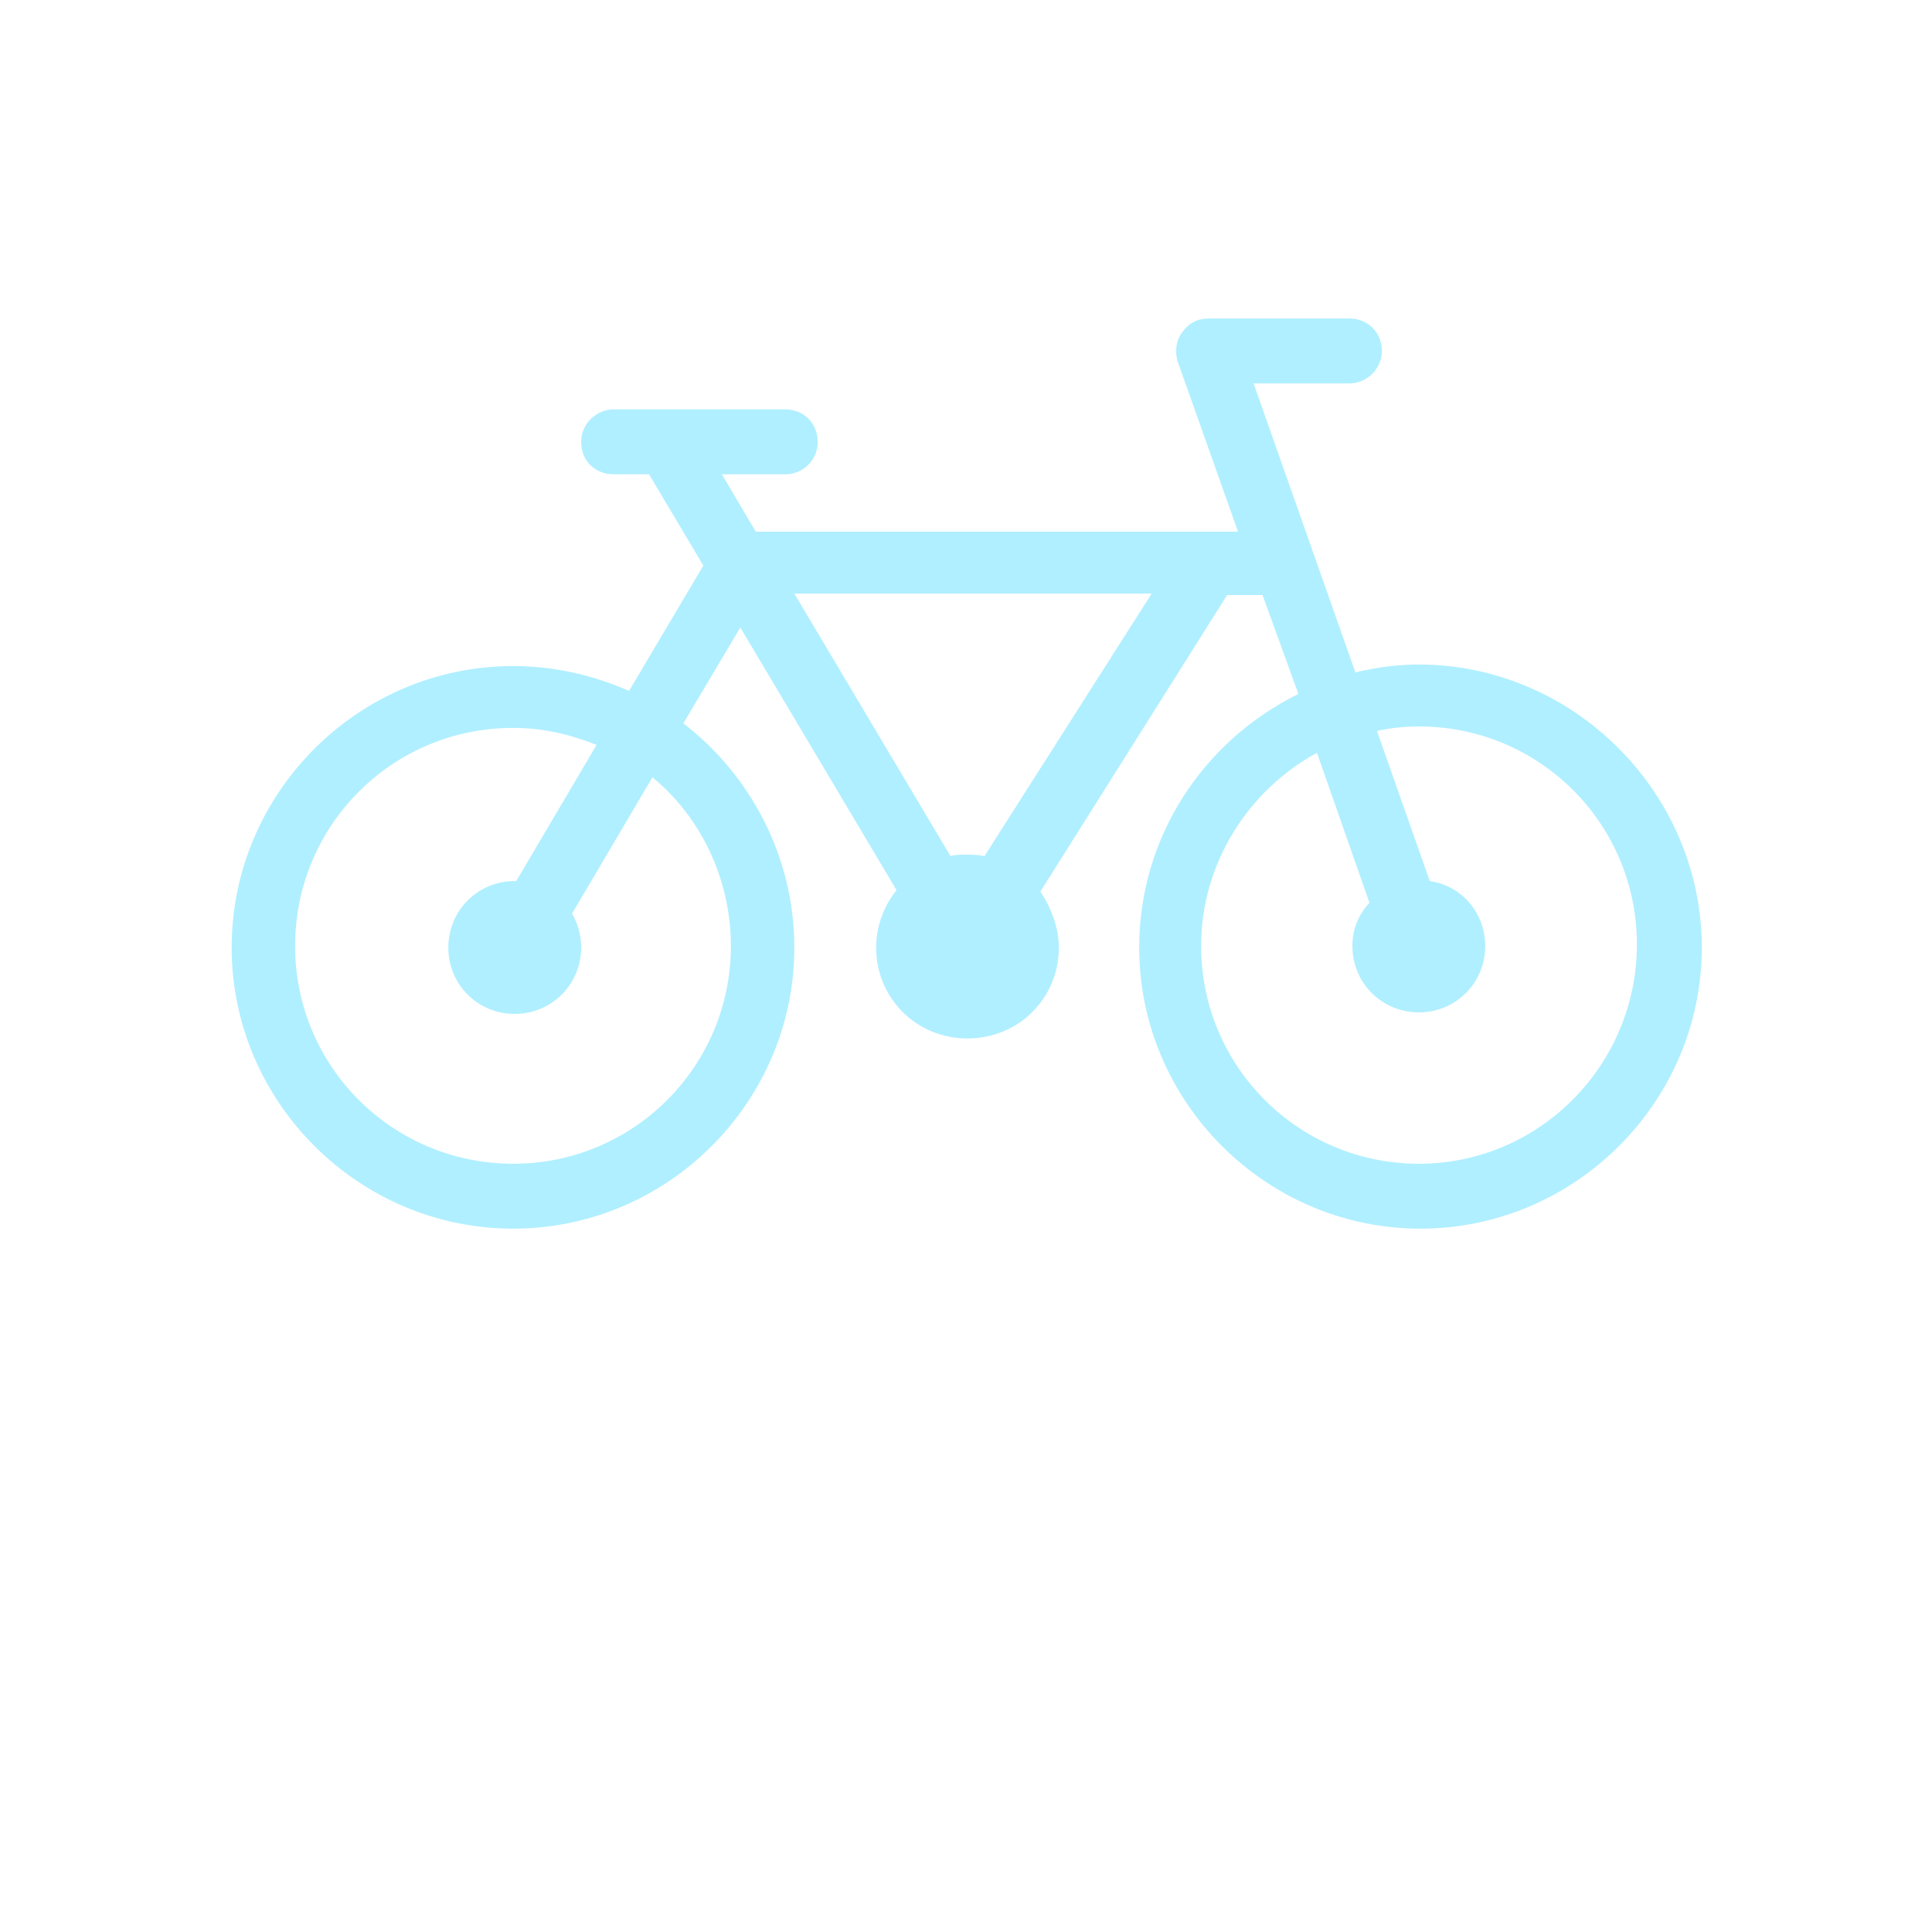
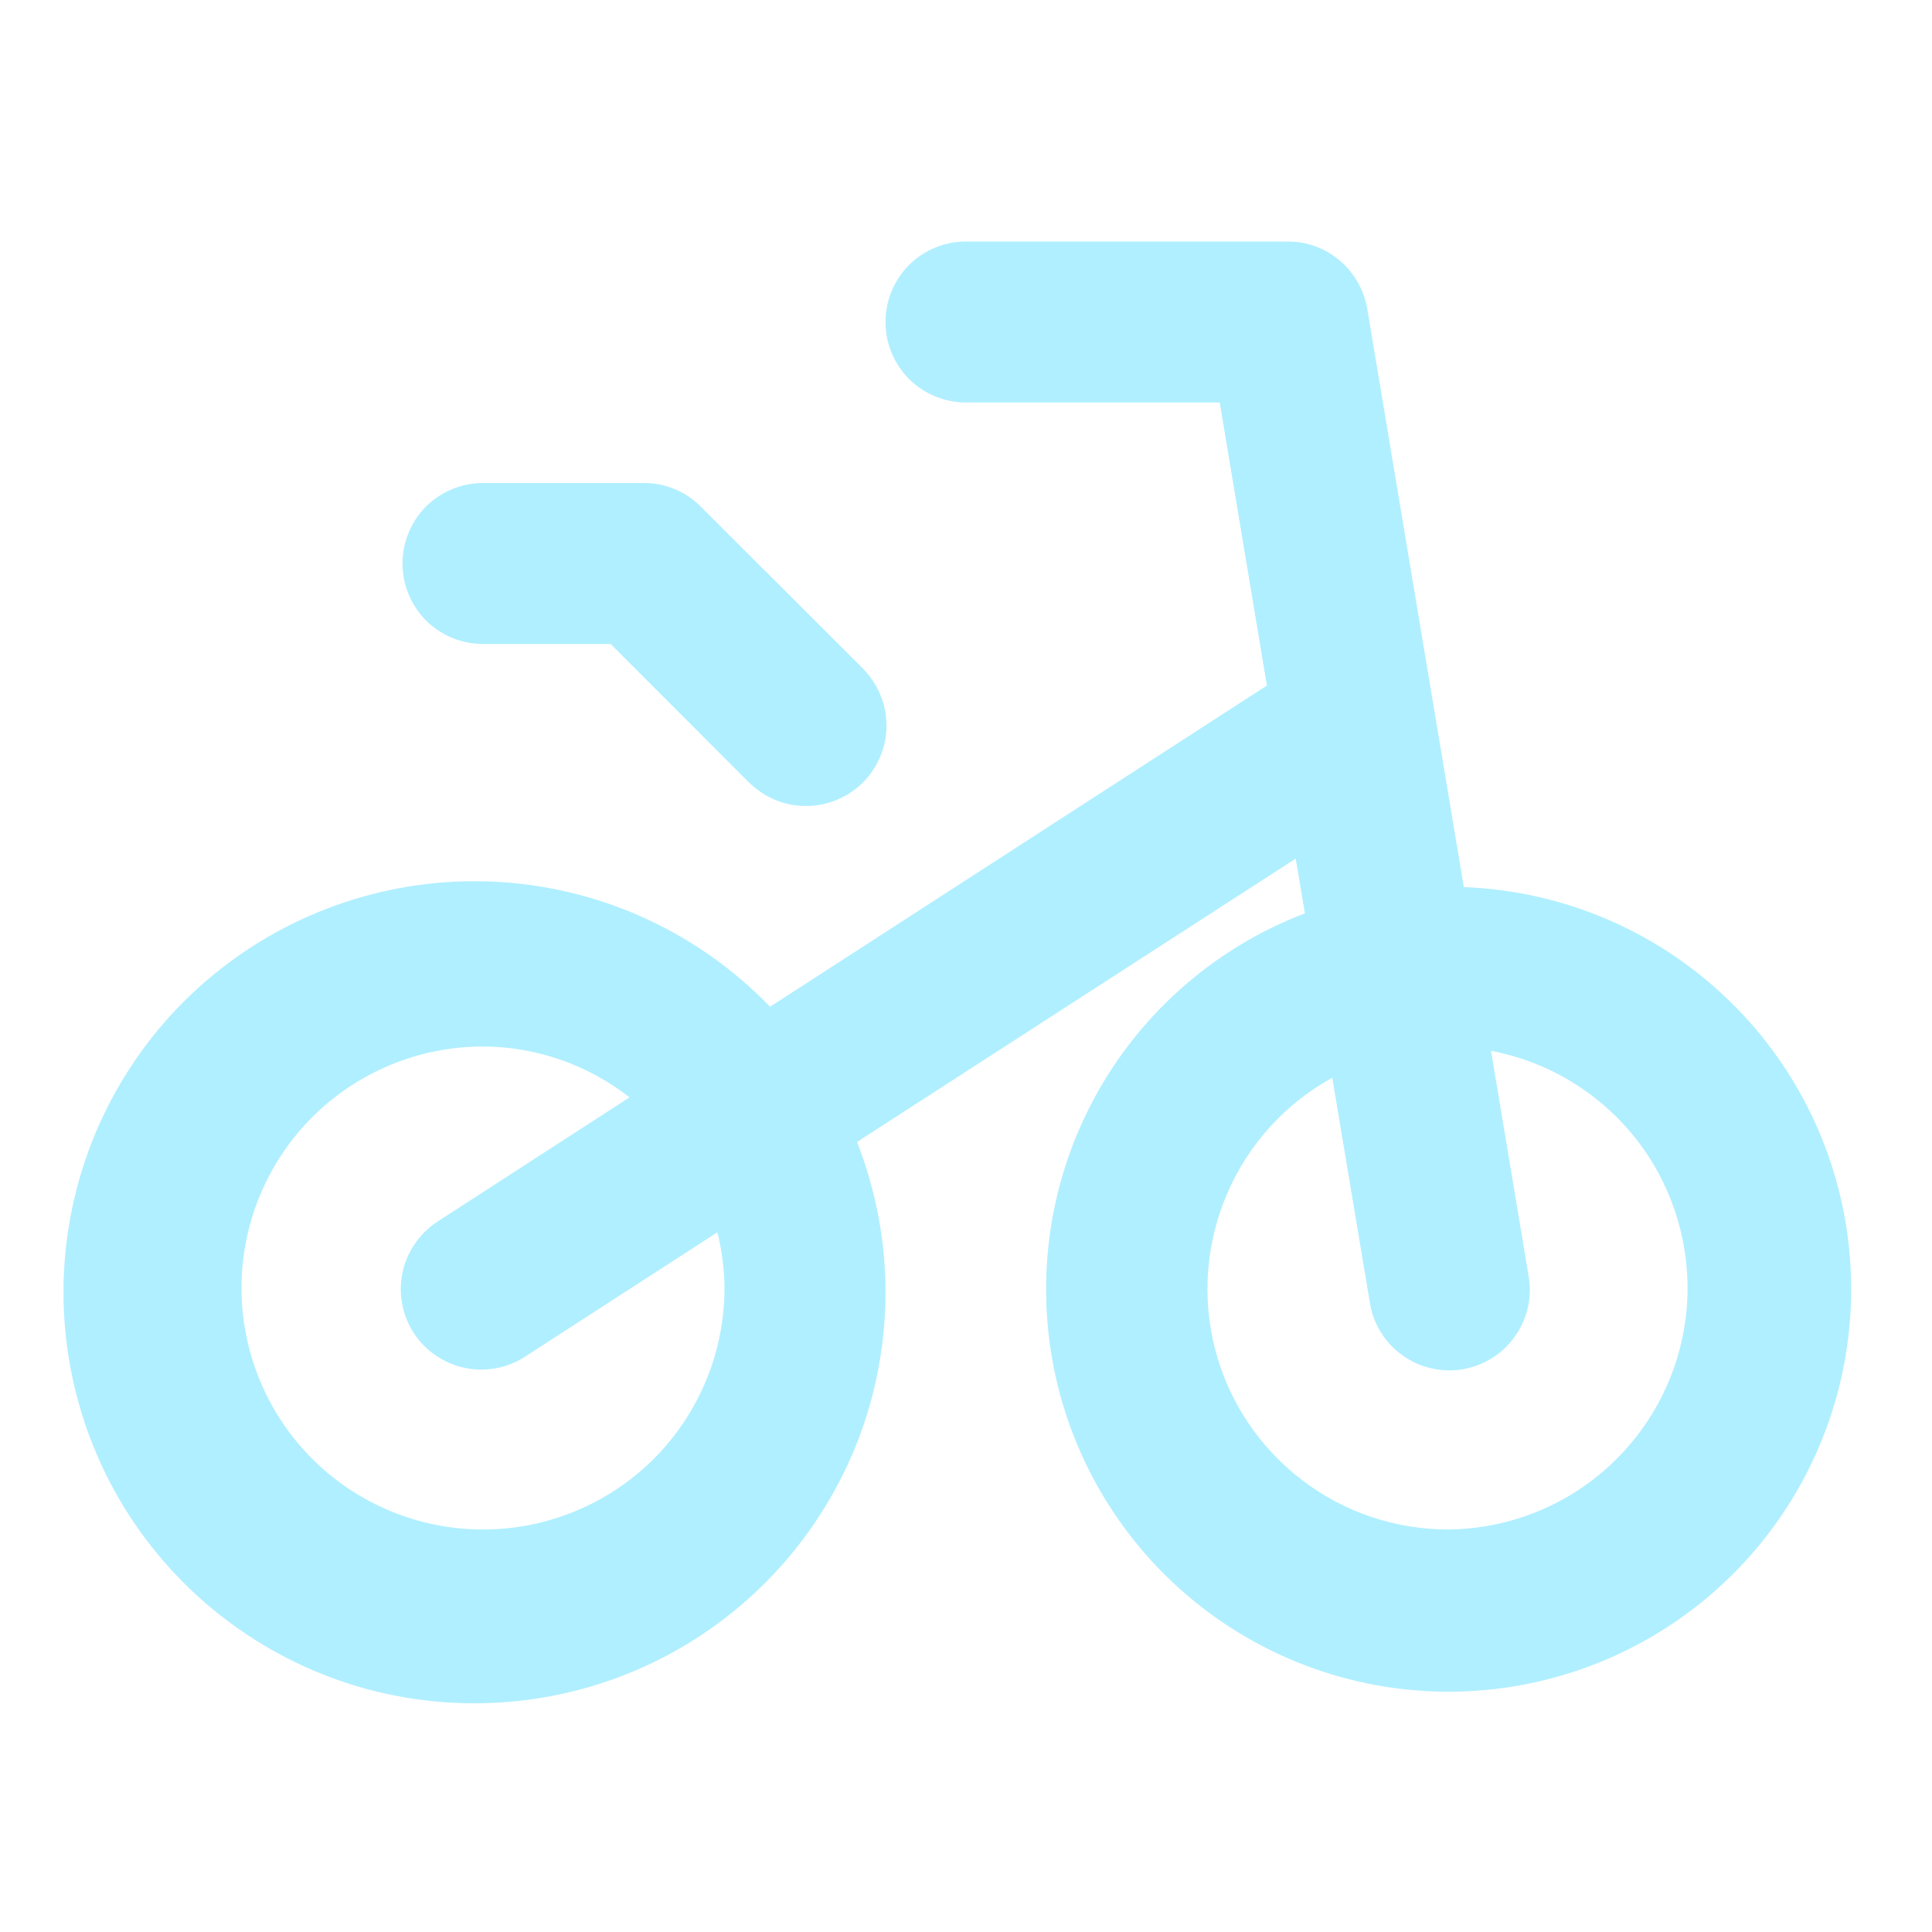
- <svg xmlns="http://www.w3.org/2000/svg" width="20px" height="20px" viewBox="0 0 20 20" version="1.1">
-   <g id="surface1">
-     <path d="M 14.688 6.879 C 14.465 6.879 14.238 6.91 14.031 6.961 L 12.977 3.969 L 13.969 3.969 C 14.145 3.969 14.305 3.824 14.305 3.633 C 14.305 3.441 14.16 3.297 13.969 3.297 L 12.512 3.297 C 12.398 3.297 12.305 3.344 12.238 3.441 C 12.176 3.52 12.16 3.633 12.191 3.742 L 12.816 5.504 L 7.824 5.504 L 7.473 4.91 L 8.129 4.91 C 8.305 4.91 8.465 4.77 8.465 4.574 C 8.465 4.383 8.32 4.238 8.129 4.238 L 6.352 4.238 C 6.176 4.238 6.016 4.383 6.016 4.574 C 6.016 4.77 6.16 4.91 6.352 4.91 L 6.719 4.91 L 7.281 5.855 L 6.512 7.152 C 6.145 6.992 5.746 6.895 5.312 6.895 C 3.711 6.895 2.398 8.207 2.398 9.809 C 2.398 11.406 3.711 12.719 5.312 12.719 C 6.914 12.719 8.223 11.406 8.223 9.809 C 8.223 8.863 7.762 8.016 7.074 7.488 L 7.664 6.496 L 9.281 9.215 C 9.152 9.375 9.07 9.582 9.07 9.809 C 9.07 10.336 9.488 10.75 10.016 10.75 C 10.543 10.75 10.961 10.336 10.961 9.809 C 10.961 9.602 10.879 9.391 10.77 9.23 L 12.703 6.16 L 13.07 6.16 L 13.441 7.184 C 12.465 7.664 11.793 8.656 11.793 9.809 C 11.793 11.406 13.105 12.719 14.703 12.719 C 16.305 12.719 17.617 11.406 17.617 9.809 C 17.617 8.207 16.289 6.879 14.688 6.879 Z M 7.566 9.793 C 7.566 11.039 6.559 12.047 5.312 12.047 C 4.062 12.047 3.055 11.039 3.055 9.793 C 3.055 8.543 4.062 7.535 5.312 7.535 C 5.617 7.535 5.902 7.602 6.176 7.711 L 5.344 9.121 L 5.328 9.121 C 4.945 9.121 4.641 9.426 4.641 9.809 C 4.641 10.191 4.945 10.496 5.328 10.496 C 5.711 10.496 6.016 10.191 6.016 9.809 C 6.016 9.68 5.984 9.566 5.922 9.457 L 6.754 8.047 C 7.246 8.449 7.566 9.09 7.566 9.793 Z M 10.191 8.863 C 10.129 8.848 10.062 8.848 10 8.848 C 9.938 8.848 9.887 8.848 9.84 8.863 L 8.223 6.145 L 11.922 6.145 Z M 14.688 12.047 C 13.441 12.047 12.434 11.039 12.434 9.793 C 12.434 8.93 12.93 8.176 13.633 7.793 L 14.176 9.344 C 14.062 9.473 14 9.617 14 9.793 C 14 10.176 14.305 10.48 14.688 10.48 C 15.07 10.48 15.375 10.176 15.375 9.793 C 15.375 9.457 15.137 9.168 14.801 9.121 L 14.254 7.566 C 14.398 7.535 14.543 7.52 14.688 7.52 C 15.938 7.52 16.945 8.527 16.945 9.777 C 16.945 11.023 15.938 12.047 14.688 12.047 Z M 14.688 12.047 " fill="#B0EFFF" />
-   </g>
+ <svg xmlns="http://www.w3.org/2000/svg" width="12" height="12" viewBox="0 0 12 12" fill="none">
+   <path d="M9.092 5.51C9.07 5.383 8.473 1.8 8.492 1.917C8.472 1.801 8.412 1.695 8.322 1.619C8.232 1.542 8.118 1.5 8 1.5H6C5.867 1.5 5.74 1.553 5.646 1.646C5.553 1.74 5.5 1.867 5.5 2C5.5 2.133 5.553 2.26 5.646 2.354C5.74 2.447 5.867 2.5 6 2.5H7.576L7.869 4.258L4.783 6.253C4.343 5.797 3.749 5.521 3.116 5.479C2.484 5.437 1.859 5.632 1.362 6.025C0.865 6.418 0.533 6.982 0.429 7.607C0.325 8.232 0.457 8.874 0.799 9.407C1.142 9.94 1.67 10.326 2.282 10.492C2.894 10.656 3.545 10.588 4.109 10.3C4.674 10.011 5.11 9.523 5.335 8.931C5.559 8.338 5.555 7.683 5.323 7.093L8.048 5.333L8.105 5.673C7.526 5.894 7.05 6.322 6.769 6.874C6.488 7.426 6.423 8.063 6.584 8.661C6.746 9.259 7.124 9.776 7.646 10.111C8.167 10.446 8.794 10.575 9.405 10.474C10.016 10.373 10.568 10.049 10.954 9.564C11.34 9.079 11.532 8.469 11.493 7.85C11.454 7.232 11.187 6.65 10.743 6.218C10.299 5.785 9.711 5.533 9.092 5.51ZM3 9.5C2.602 9.5 2.221 9.342 1.939 9.061C1.658 8.779 1.5 8.398 1.5 8C1.5 7.602 1.658 7.221 1.939 6.939C2.221 6.658 2.602 6.5 3 6.5C3.33 6.501 3.651 6.613 3.91 6.816L2.729 7.58C2.672 7.615 2.623 7.661 2.584 7.715C2.545 7.769 2.517 7.83 2.502 7.895C2.487 7.96 2.485 8.028 2.497 8.093C2.508 8.159 2.533 8.222 2.569 8.278C2.605 8.334 2.652 8.382 2.708 8.42C2.763 8.457 2.825 8.484 2.89 8.497C2.956 8.51 3.023 8.51 3.088 8.497C3.154 8.484 3.216 8.458 3.271 8.42L4.456 7.654C4.484 7.768 4.499 7.884 4.5 8C4.5 8.398 4.342 8.779 4.061 9.061C3.779 9.342 3.398 9.5 3 9.5ZM9 9.5C8.668 9.501 8.344 9.392 8.081 9.188C7.818 8.985 7.63 8.701 7.547 8.379C7.464 8.057 7.491 7.717 7.623 7.412C7.754 7.107 7.984 6.854 8.275 6.694L8.507 8.082C8.516 8.149 8.539 8.212 8.573 8.269C8.607 8.326 8.653 8.376 8.707 8.415C8.761 8.455 8.822 8.483 8.887 8.498C8.951 8.514 9.019 8.516 9.084 8.505C9.15 8.494 9.213 8.47 9.269 8.434C9.326 8.399 9.374 8.352 9.412 8.297C9.45 8.243 9.477 8.181 9.491 8.116C9.505 8.05 9.506 7.983 9.493 7.918L9.261 6.527C9.627 6.596 9.953 6.799 10.178 7.095C10.402 7.392 10.508 7.761 10.476 8.132C10.443 8.502 10.274 8.847 10.001 9.1C9.729 9.353 9.372 9.495 9 9.5ZM4.353 3.147L5.353 4.146C5.401 4.193 5.439 4.248 5.465 4.309C5.492 4.37 5.505 4.435 5.506 4.502C5.507 4.568 5.494 4.634 5.469 4.695C5.444 4.757 5.407 4.813 5.36 4.86C5.313 4.907 5.257 4.944 5.195 4.969C5.134 4.994 5.068 5.007 5.002 5.006C4.935 5.006 4.87 4.992 4.809 4.966C4.748 4.939 4.693 4.901 4.646 4.854L3.793 4H3C2.867 4 2.74 3.947 2.646 3.854C2.553 3.76 2.5 3.633 2.5 3.5C2.5 3.367 2.553 3.24 2.646 3.146C2.74 3.053 2.867 3 3 3H4C4.133 3 4.26 3.053 4.353 3.147Z" fill="#B0EFFF" />
</svg>
